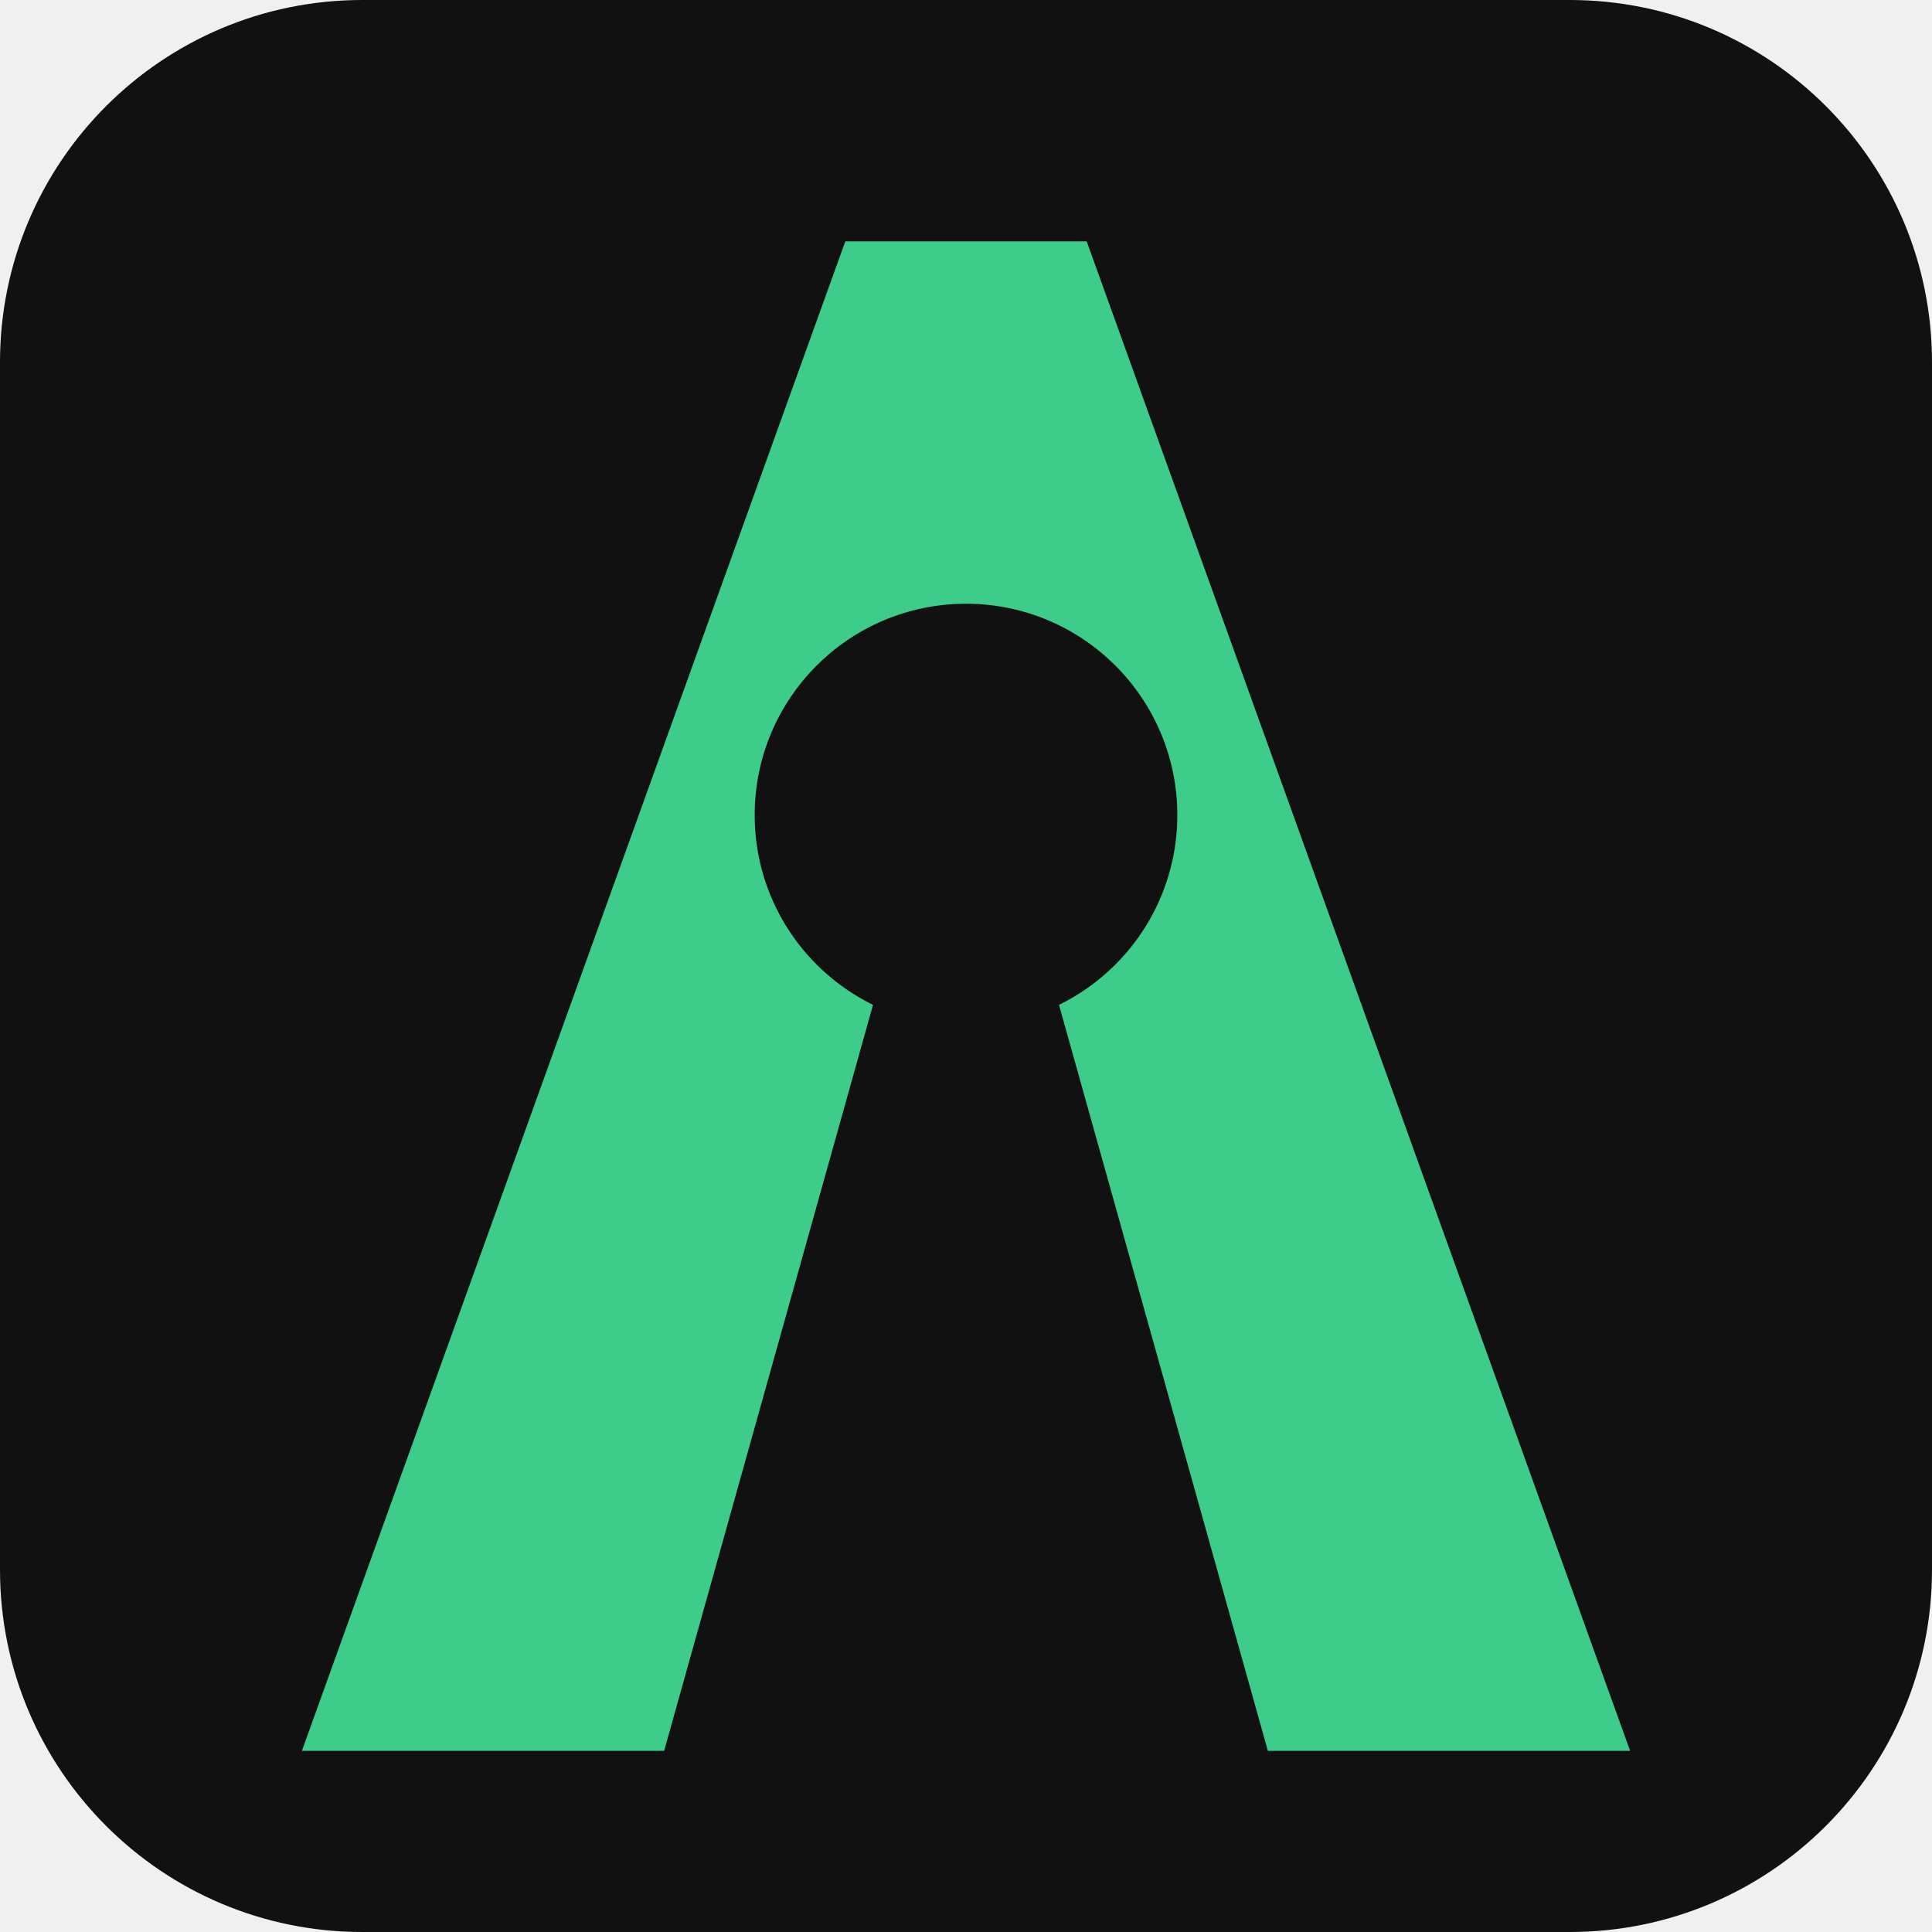
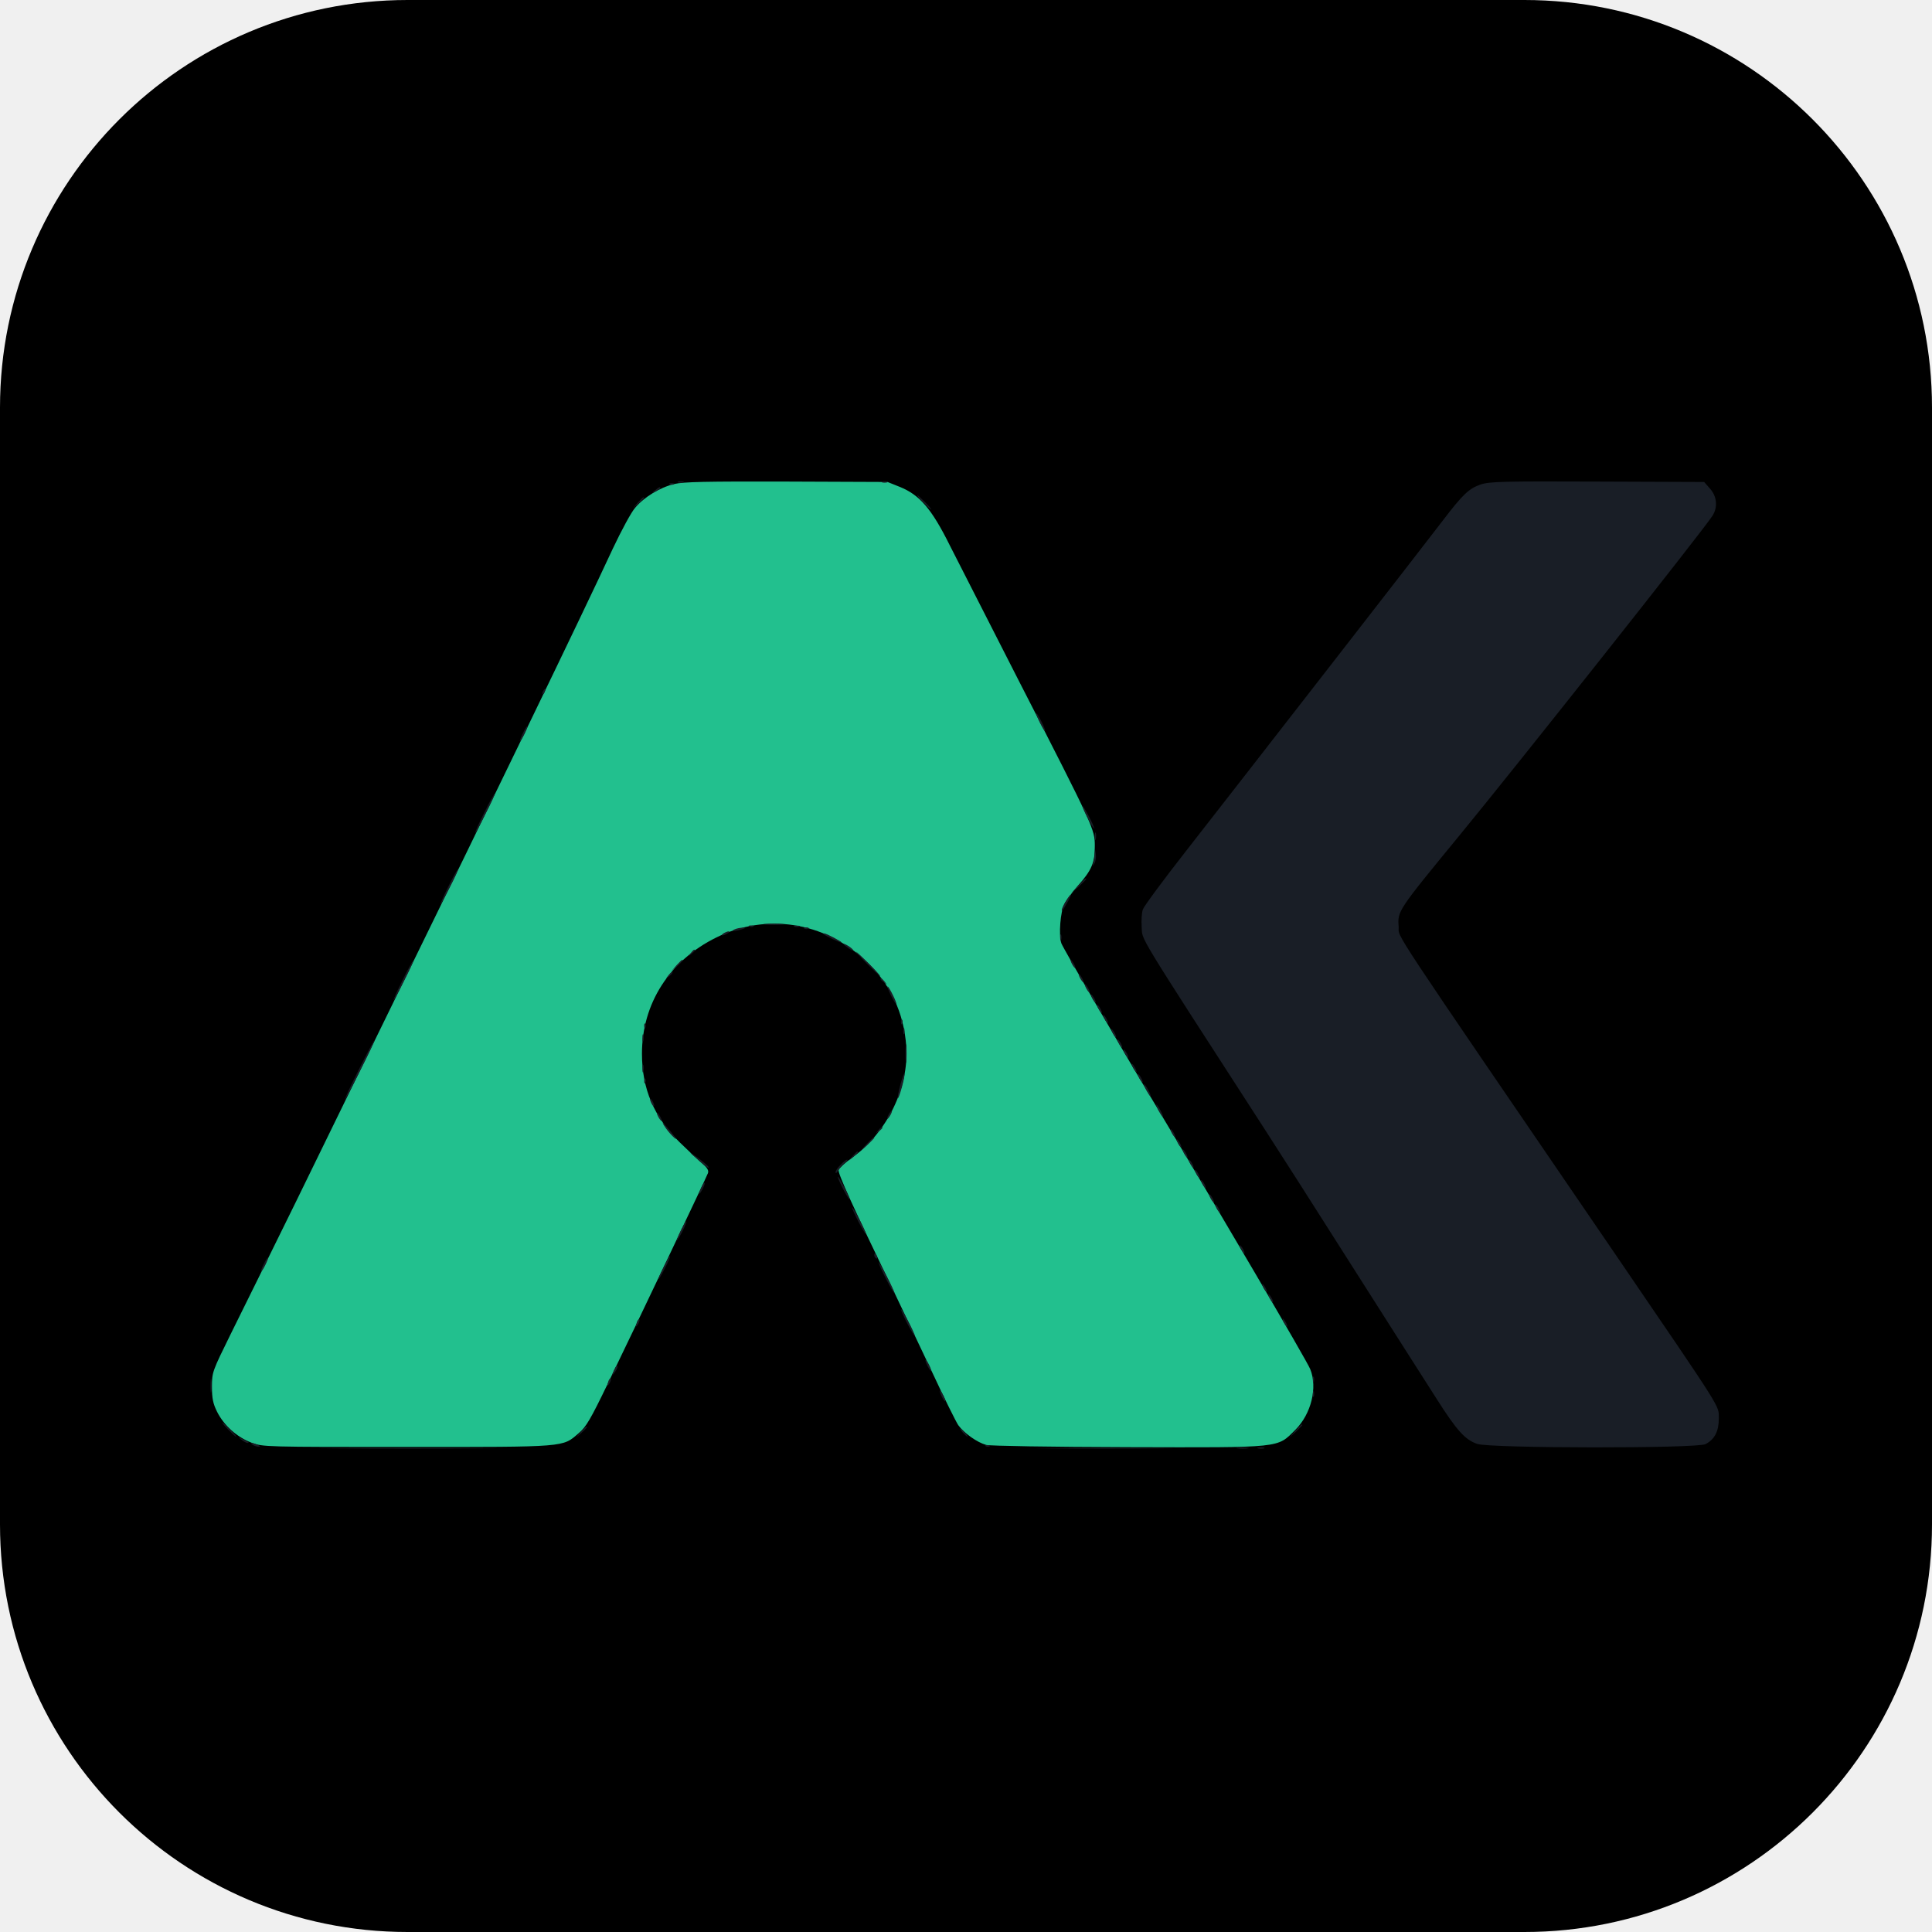
- <svg xmlns="http://www.w3.org/2000/svg" width="32" height="32" viewBox="0 0 32 32">
-   <defs>
-     <mask id="m">
-       <polygon points="14,4 18,4 11,29 5,29" fill="white" />
-       <polygon points="14,4 18,4 27,29 21,29" fill="white" />
-       <circle cx="16" cy="13.5" r="3.5" fill="black" />
-     </mask>
-   </defs>
-   <rect width="32" height="32" rx="6" fill="#111111" />
-   <rect width="32" height="32" rx="6" fill="#3ECC8A" mask="url(#m)" />
+ <svg xmlns="http://www.w3.org/2000/svg" viewBox="0 0 948 948">
+   <rect width="948" height="948" fill="#000000" rx="200" />
+   <g transform="translate(0,948) scale(0.1,-0.1)">
+     <path d="M3308 7105 c-70 -17 -147 -64 -191 -116 -19 -21 -68 -112 -110 -201 -153 -330 -595 -1243 -1080 -2233 -134 -275 -348 -711 -474 -970 -127 -258 -272 -553 -322 -653 -89 -181 -91 -185 -91 -256 0 -57 5 -83 25 -123 34 -68 98 -125 169 -152 56 -21 66 -21 765 -21 787 0 760 -2 841 68 36 30 59 70 142 242 142 293 484 1012 492 1034 4 13 -3 25 -26 45 -17 14 -68 62 -113 106 -126 124 -185 262 -185 435 0 245 135 457 365 570 244 121 528 77 730 -112 124 -115 190 -256 202 -423 13 -202 -93 -420 -265 -545 -34 -24 -64 -52 -67 -61 -5 -15 70 -180 270 -594 42 -88 126 -266 187 -394 60 -129 119 -248 130 -264 28 -39 93 -85 137 -97 21 -5 315 -10 697 -11 762 -2 729 -5 820 85 78 78 110 208 73 298 -15 39 -462 800 -763 1302 -179 297 -449 763 -458 787 -14 40 -5 156 15 194 8 17 39 57 67 90 67 75 83 114 82 195 0 80 -3 88 -369 802 -147 288 -301 591 -343 673 -89 179 -148 247 -245 286 l-60 24 -495 2 c-395 1 -506 -1 -552 -12z" fill="#22C08E" />
+     <path d="M3328 7113 c6 -2 18 -2 25 0 6 3 1 5 -13 5 -14 0 -19 -2 -12 -5z M4328 7113 c6 -2 18 -2 25 0 6 3 1 5 -13 5 -14 0 -19 -2 -12 -5z M7266 7103 c-58 -20 -88 -48 -187 -178 -92 -121 -976 -1258 -1258 -1619 -112 -143 -208 -273 -213 -288 -6 -16 -8 -55 -6 -86 5 -70 -40 3 603 -992 73 -113 244 -380 380 -595 136 -214 278 -437 315 -495 37 -58 104 -163 150 -235 99 -156 139 -199 198 -220 66 -22 1078 -23 1121 -1 45 24 65 63 65 127 -1 65 26 22 -504 799 -1150 1683 -1063 1551 -1067 1613 -6 77 -5 78 297 446 278 338 1198 1500 1242 1569 28 42 23 96 -11 134 l-29 33 -524 2 c-461 2 -529 0 -572 -14z M3288 7103 c7 -3 16 -2 19 1 4 3 -2 6 -13 5 -11 0 -14 -3 -6 -6z M3214 7074 c-18 -14 -18 -15 4 -4 12 6 22 13 22 15 0 8 -5 6 -26 -11z M4530 7015 c19 -19 36 -35 39 -35 3 0 -10 16 -29 35 -19 19 -36 35 -39 35 -3 0 10 -16 29 -35z M3129 7013 l-24 -28 28 24 c25 23 32 31 24 31 -2 0 -14 -12 -28 -27z M2665 6089 c-4 -6 -5 -12 -2 -15 2 -3 7 2 10 11 7 17 1 20 -8 4z M5102 5935 c12 -24 23 -43 26 -41 4 5 -36 86 -43 86 -3 0 5 -20 17 -45z M2567 5885 c-24 -50 -20 -58 4 -12 11 22 19 41 17 43 -3 2 -12 -12 -21 -31z M2377 5494 c-26 -52 -47 -98 -46 -102 0 -4 23 37 50 92 28 54 49 100 47 102 -2 2 -25 -39 -51 -92z M5311 5525 c0 -5 13 -35 29 -65 16 -30 29 -50 29 -45 0 6 -13 35 -29 65 -16 30 -29 51 -29 45z M5372 5375 c0 -16 2 -22 5 -12 2 9 2 23 0 30 -3 6 -5 -1 -5 -18z M5371 5288 c0 -14 -4 -35 -7 -45 -5 -17 -5 -17 6 0 6 10 9 30 7 45 l-4 27 -2 -27z M2202 5134 c-23 -46 -42 -88 -41 -92 0 -4 20 33 45 82 25 48 44 90 42 92 -2 2 -23 -35 -46 -82z M5289 5133 l-34 -38 38 34 c20 19 37 36 37 38 0 8 -8 0 -41 -34z M5230 5058 c-11 -18 -20 -37 -20 -42 0 -12 1 -10 28 37 26 45 19 50 -8 5z M3758 4943 c23 -2 59 -2 80 0 20 2 1 4 -43 4 -44 0 -61 -2 -37 -4z M3678 4933 c7 -3 16 -2 19 1 4 3 -2 6 -13 5 -11 0 -14 -3 -6 -6z M3898 4933 c6 -2 18 -2 25 0 6 3 1 5 -13 5 -14 0 -19 -2 -12 -5z M3605 4920 c-25 -11 1 -11 35 0 20 6 21 8 5 8 -11 0 -29 -3 -40 -8z M3948 4923 c7 -3 16 -2 19 1 4 3 -2 6 -13 5 -11 0 -14 -3 -6 -6z M3550 4900 c-8 -5 -10 -10 -5 -10 6 0 17 5 25 10 8 5 11 10 5 10 -5 0 -17 -5 -25 -10z M4041 4896 c10 -9 89 -46 89 -41 0 5 -75 45 -86 45 -4 0 -5 -2 -3 -4z M5202 4880 c0 -14 2 -19 5 -12 2 6 2 18 0 25 -3 6 -5 1 -5 -13z M4140 4847 c0 -3 12 -12 26 -22 15 -9 23 -12 20 -6 -7 11 -46 35 -46 28z M3389 4803 c-13 -16 -12 -17 4 -4 16 13 21 21 13 21 -2 0 -10 -8 -17 -17z M4255 4750 c33 -33 62 -60 64 -60 3 0 -21 27 -54 60 -33 33 -62 60 -64 60 -3 0 21 -27 54 -60z M1977 4674 c-26 -52 -47 -98 -46 -102 0 -4 23 37 50 92 28 54 49 100 47 102 -2 2 -25 -39 -51 -92z M3319 4743 l-24 -28 28 24 c25 23 32 31 24 31 -2 0 -14 -12 -28 -27z M5260 4750 c6 -11 13 -20 16 -20 2 0 0 9 -6 20 -6 11 -13 20 -16 20 -2 0 0 -9 6 -20z M3279 4693 c-13 -16 -12 -17 4 -4 16 13 21 21 13 21 -2 0 -10 -8 -17 -17z M5300 4680 c6 -11 13 -20 16 -20 2 0 0 9 -6 20 -6 11 -13 20 -16 20 -2 0 0 -9 6 -20z M4320 4676 c0 -2 8 -10 18 -17 15 -13 16 -12 3 4 -13 16 -21 21 -21 13z M5330 4630 c6 -11 13 -20 16 -20 2 0 0 9 -6 20 -6 11 -13 20 -16 20 -2 0 0 -9 6 -20z M4372 4595 c12 -24 23 -43 26 -41 4 5 -36 86 -43 86 -3 0 5 -20 17 -45z M5360 4580 c6 -11 13 -20 16 -20 2 0 0 9 -6 20 -6 11 -13 20 -16 20 -2 0 0 -9 6 -20z M5390 4530 c6 -11 13 -20 16 -20 2 0 0 9 -6 20 -6 11 -13 20 -16 20 -2 0 0 -9 6 -20z M5420 4480 c6 -11 13 -20 16 -20 2 0 0 9 -6 20 -6 11 -13 20 -16 20 -2 0 0 -9 6 -20z M4421 4464 c0 -11 3 -14 6 -6 3 7 2 16 -1 19 -3 4 -6 -2 -5 -13z M3161 4444 c0 -11 3 -14 6 -6 3 7 2 16 -1 19 -3 4 -6 -2 -5 -13z M4432 4420 c0 -14 2 -19 5 -12 2 6 2 18 0 25 -3 6 -5 1 -5 -13z M5460 4410 c6 -11 13 -20 16 -20 2 0 0 9 -6 20 -6 11 -13 20 -16 20 -2 0 0 -9 6 -20z M3152 4385 c0 -16 2 -22 5 -12 2 9 2 23 0 30 -3 6 -5 -1 -5 -18z M1762 4234 c-40 -79 -72 -148 -71 -152 0 -4 34 60 75 142 41 81 74 150 72 152 -2 2 -36 -62 -76 -142z M4443 4310 c0 -41 2 -58 4 -37 2 20 2 54 0 75 -2 20 -4 3 -4 -38z M5490 4360 c6 -11 13 -20 16 -20 2 0 0 9 -6 20 -6 11 -13 20 -16 20 -2 0 0 -9 6 -20z M5520 4310 c6 -11 13 -20 16 -20 2 0 0 9 -6 20 -6 11 -13 20 -16 20 -2 0 0 -9 6 -20z M3152 4235 c0 -16 2 -22 5 -12 2 9 2 23 0 30 -3 6 -5 -1 -5 -18z M5560 4240 c6 -11 13 -20 16 -20 2 0 0 9 -6 20 -6 11 -13 20 -16 20 -2 0 0 -9 6 -20z M4418 4158 c-9 -35 -15 -65 -13 -67 6 -5 37 108 33 120 -2 5 -11 -19 -20 -53z M5590 4190 c6 -11 13 -20 16 -20 2 0 0 9 -6 20 -6 11 -13 20 -16 20 -2 0 0 -9 6 -20z M3161 4174 c0 -11 3 -14 6 -6 3 7 2 16 -1 19 -3 4 -6 -2 -5 -13z M5625 4130 c9 -16 18 -30 21 -30 2 0 -2 14 -11 30 -9 17 -18 30 -21 30 -2 0 2 -13 11 -30z M3190 4085 c0 -5 5 -17 10 -25 5 -8 10 -10 10 -5 0 6 -5 17 -10 25 -5 8 -10 11 -10 5z M5685 4030 c9 -16 18 -30 21 -30 2 0 -2 14 -11 30 -9 17 -18 30 -21 30 -2 0 2 -13 11 -30z M4360 4010 c-6 -11 -8 -20 -6 -20 3 0 10 9 16 20 6 11 8 20 6 20 -3 0 -10 -9 -16 -20z M3230 4000 c6 -11 13 -20 16 -20 2 0 0 9 -6 20 -6 11 -13 20 -16 20 -2 0 0 -9 6 -20z M3268 3943 c11 -16 30 -37 43 -48 12 -11 5 1 -16 28 -43 52 -57 63 -27 20z M4309 3933 c-13 -16 -12 -17 4 -4 9 7 17 15 17 17 0 8 -8 3 -21 -13z M5750 3920 c6 -11 13 -20 16 -20 2 0 0 9 -6 20 -6 11 -13 20 -16 20 -2 0 0 -9 6 -20z M4249 3863 l-34 -38 38 34 c20 19 37 36 37 38 0 8 -8 0 -41 -34z M5780 3870 c6 -11 13 -20 16 -20 2 0 0 9 -6 20 -6 11 -13 20 -16 20 -2 0 0 -9 6 -20z M3395 3816 c17 -15 43 -37 58 -51 16 -13 27 -19 24 -12 -2 6 -28 28 -58 50 -30 21 -40 27 -24 13z M5810 3820 c6 -11 13 -20 16 -20 2 0 0 9 -6 20 -6 11 -13 20 -16 20 -2 0 0 -9 6 -20z M4184 3808 l-19 -23 23 19 c21 18 27 26 19 26 -2 0 -12 -10 -23 -22z M4125 3765 c-14 -13 -25 -30 -25 -37 0 -7 6 -4 12 7 6 11 20 28 32 37 11 10 17 18 13 18 -4 0 -19 -11 -32 -25z M5840 3770 c6 -11 13 -20 16 -20 2 0 0 9 -6 20 -6 11 -13 20 -16 20 -2 0 0 -9 6 -20z M5870 3720 c6 -11 13 -20 16 -20 2 0 0 9 -6 20 -6 11 -13 20 -16 20 -2 0 0 -9 6 -20z M4111 3705 c0 -5 13 -35 29 -65 16 -30 29 -50 29 -45 0 6 -13 35 -29 65 -16 30 -29 51 -29 45z M5900 3670 c6 -11 13 -20 16 -20 2 0 0 9 -6 20 -6 11 -13 20 -16 20 -2 0 0 -9 6 -20z M3442 3655 c-17 -37 -14 -45 4 -12 9 16 14 31 11 33 -2 2 -9 -7 -15 -21z M5940 3600 c6 -11 13 -20 16 -20 2 0 0 9 -6 20 -6 11 -13 20 -16 20 -2 0 0 -9 6 -20z M5970 3550 c6 -11 13 -20 16 -20 2 0 0 9 -6 20 -6 11 -13 20 -16 20 -2 0 0 -9 6 -20z M4181 3555 c0 -5 15 -39 34 -75 19 -36 34 -60 34 -55 0 6 -15 39 -34 75 -19 36 -34 61 -34 55z M3342 3445 c-30 -62 -27 -71 4 -12 14 27 24 51 22 53 -3 2 -14 -17 -26 -41z M6090 3350 c6 -11 13 -20 16 -20 2 0 0 9 -6 20 -6 11 -13 20 -16 20 -2 0 0 -9 6 -20z M4290 3321 c0 -6 4 -13 10 -16 6 -3 7 1 4 9 -7 18 -14 21 -14 7z M3257 3264 c-37 -74 -33 -83 4 -10 17 32 29 60 27 62 -2 2 -16 -21 -31 -52z M1295 3279 c-9 -17 -15 -33 -13 -35 3 -2 12 12 21 31 21 43 13 47 -8 4z M4311 3285 c0 -5 18 -44 39 -85 21 -41 39 -70 39 -65 0 6 -18 44 -39 85 -21 41 -39 71 -39 65z M6200 3160 c6 -11 13 -20 16 -20 2 0 0 9 -6 20 -6 11 -13 20 -16 20 -2 0 0 -9 6 -20z M6230 3110 c6 -11 13 -20 16 -20 2 0 0 9 -6 20 -6 11 -13 20 -16 20 -2 0 0 -9 6 -20z M4421 3055 c0 -5 15 -39 34 -75 19 -36 34 -60 34 -55 0 6 -15 39 -34 75 -19 36 -34 61 -34 55z M3126 2995 c-9 -26 -7 -32 5 -12 6 10 9 21 6 23 -2 3 -7 -2 -11 -11z M6300 2990 c6 -11 13 -20 16 -20 2 0 0 9 -6 20 -6 11 -13 20 -16 20 -2 0 0 -9 6 -20z M4541 2805 c0 -5 6 -21 14 -35 8 -14 14 -20 14 -15 0 6 -6 21 -14 35 -8 14 -14 21 -14 15z M3011 2753 c-10 -26 -10 -27 4 -9 8 11 15 23 15 28 0 15 -7 8 -19 -19z M1033 2680 c0 -30 2 -43 4 -27 2 15 2 39 0 55 -2 15 -4 2 -4 -28z M6442 2710 c0 -14 2 -19 5 -12 2 6 2 18 0 25 -3 6 -5 1 -5 -13z M2986 2705 c-9 -26 -7 -32 5 -12 6 10 9 21 6 23 -2 3 -7 -2 -11 -11z M4611 2655 c0 -5 6 -21 14 -35 8 -14 14 -20 14 -15 0 6 -6 21 -14 35 -8 14 -14 21 -14 15z M6442 2640 c0 -14 2 -19 5 -12 2 6 2 18 0 25 -3 6 -5 1 -5 -13z M1120 2465 c19 -19 36 -35 39 -35 3 0 -10 16 -29 35 -19 19 -36 35 -39 35 -3 0 10 -16 29 -35z M6354 2458 l-29 -33 33 29 c17 17 32 31 32 33 0 8 -8 1 -36 -29z M2849 2453 l-24 -28 28 24 c25 23 32 31 24 31 -2 0 -14 -12 -28 -27z M4725 2450 c10 -11 20 -20 23 -20 3 0 -3 9 -13 20 -10 11 -20 20 -23 20 -3 0 3 -9 13 -20z M1184 2416 c11 -9 24 -16 30 -16 12 0 7 5 -24 19 -24 11 -24 11 -6 -3z M1240 2390 c8 -5 22 -9 30 -9 10 0 8 3 -5 9 -27 12 -43 12 -25 0z M4838 2383 c7 -3 16 -2 19 1 4 3 -2 6 -13 5 -11 0 -14 -3 -6 -6z M1648 2373 c193 -2 511 -2 705 0 193 1 35 2 -353 2 -388 0 -546 -1 -352 -2z M5143 2373 c152 -2 402 -2 555 0 152 1 27 2 -278 2 -305 0 -430 -1 -277 -2z M6073 2373 c15 -2 37 -2 50 0 12 2 0 4 -28 4 -27 0 -38 -2 -22 -4z M6173 2373 c9 -2 23 -2 30 0 6 3 -1 5 -18 5 -16 0 -22 -2 -12 -5z" fill="#191E26" />
+   </g>
</svg>
